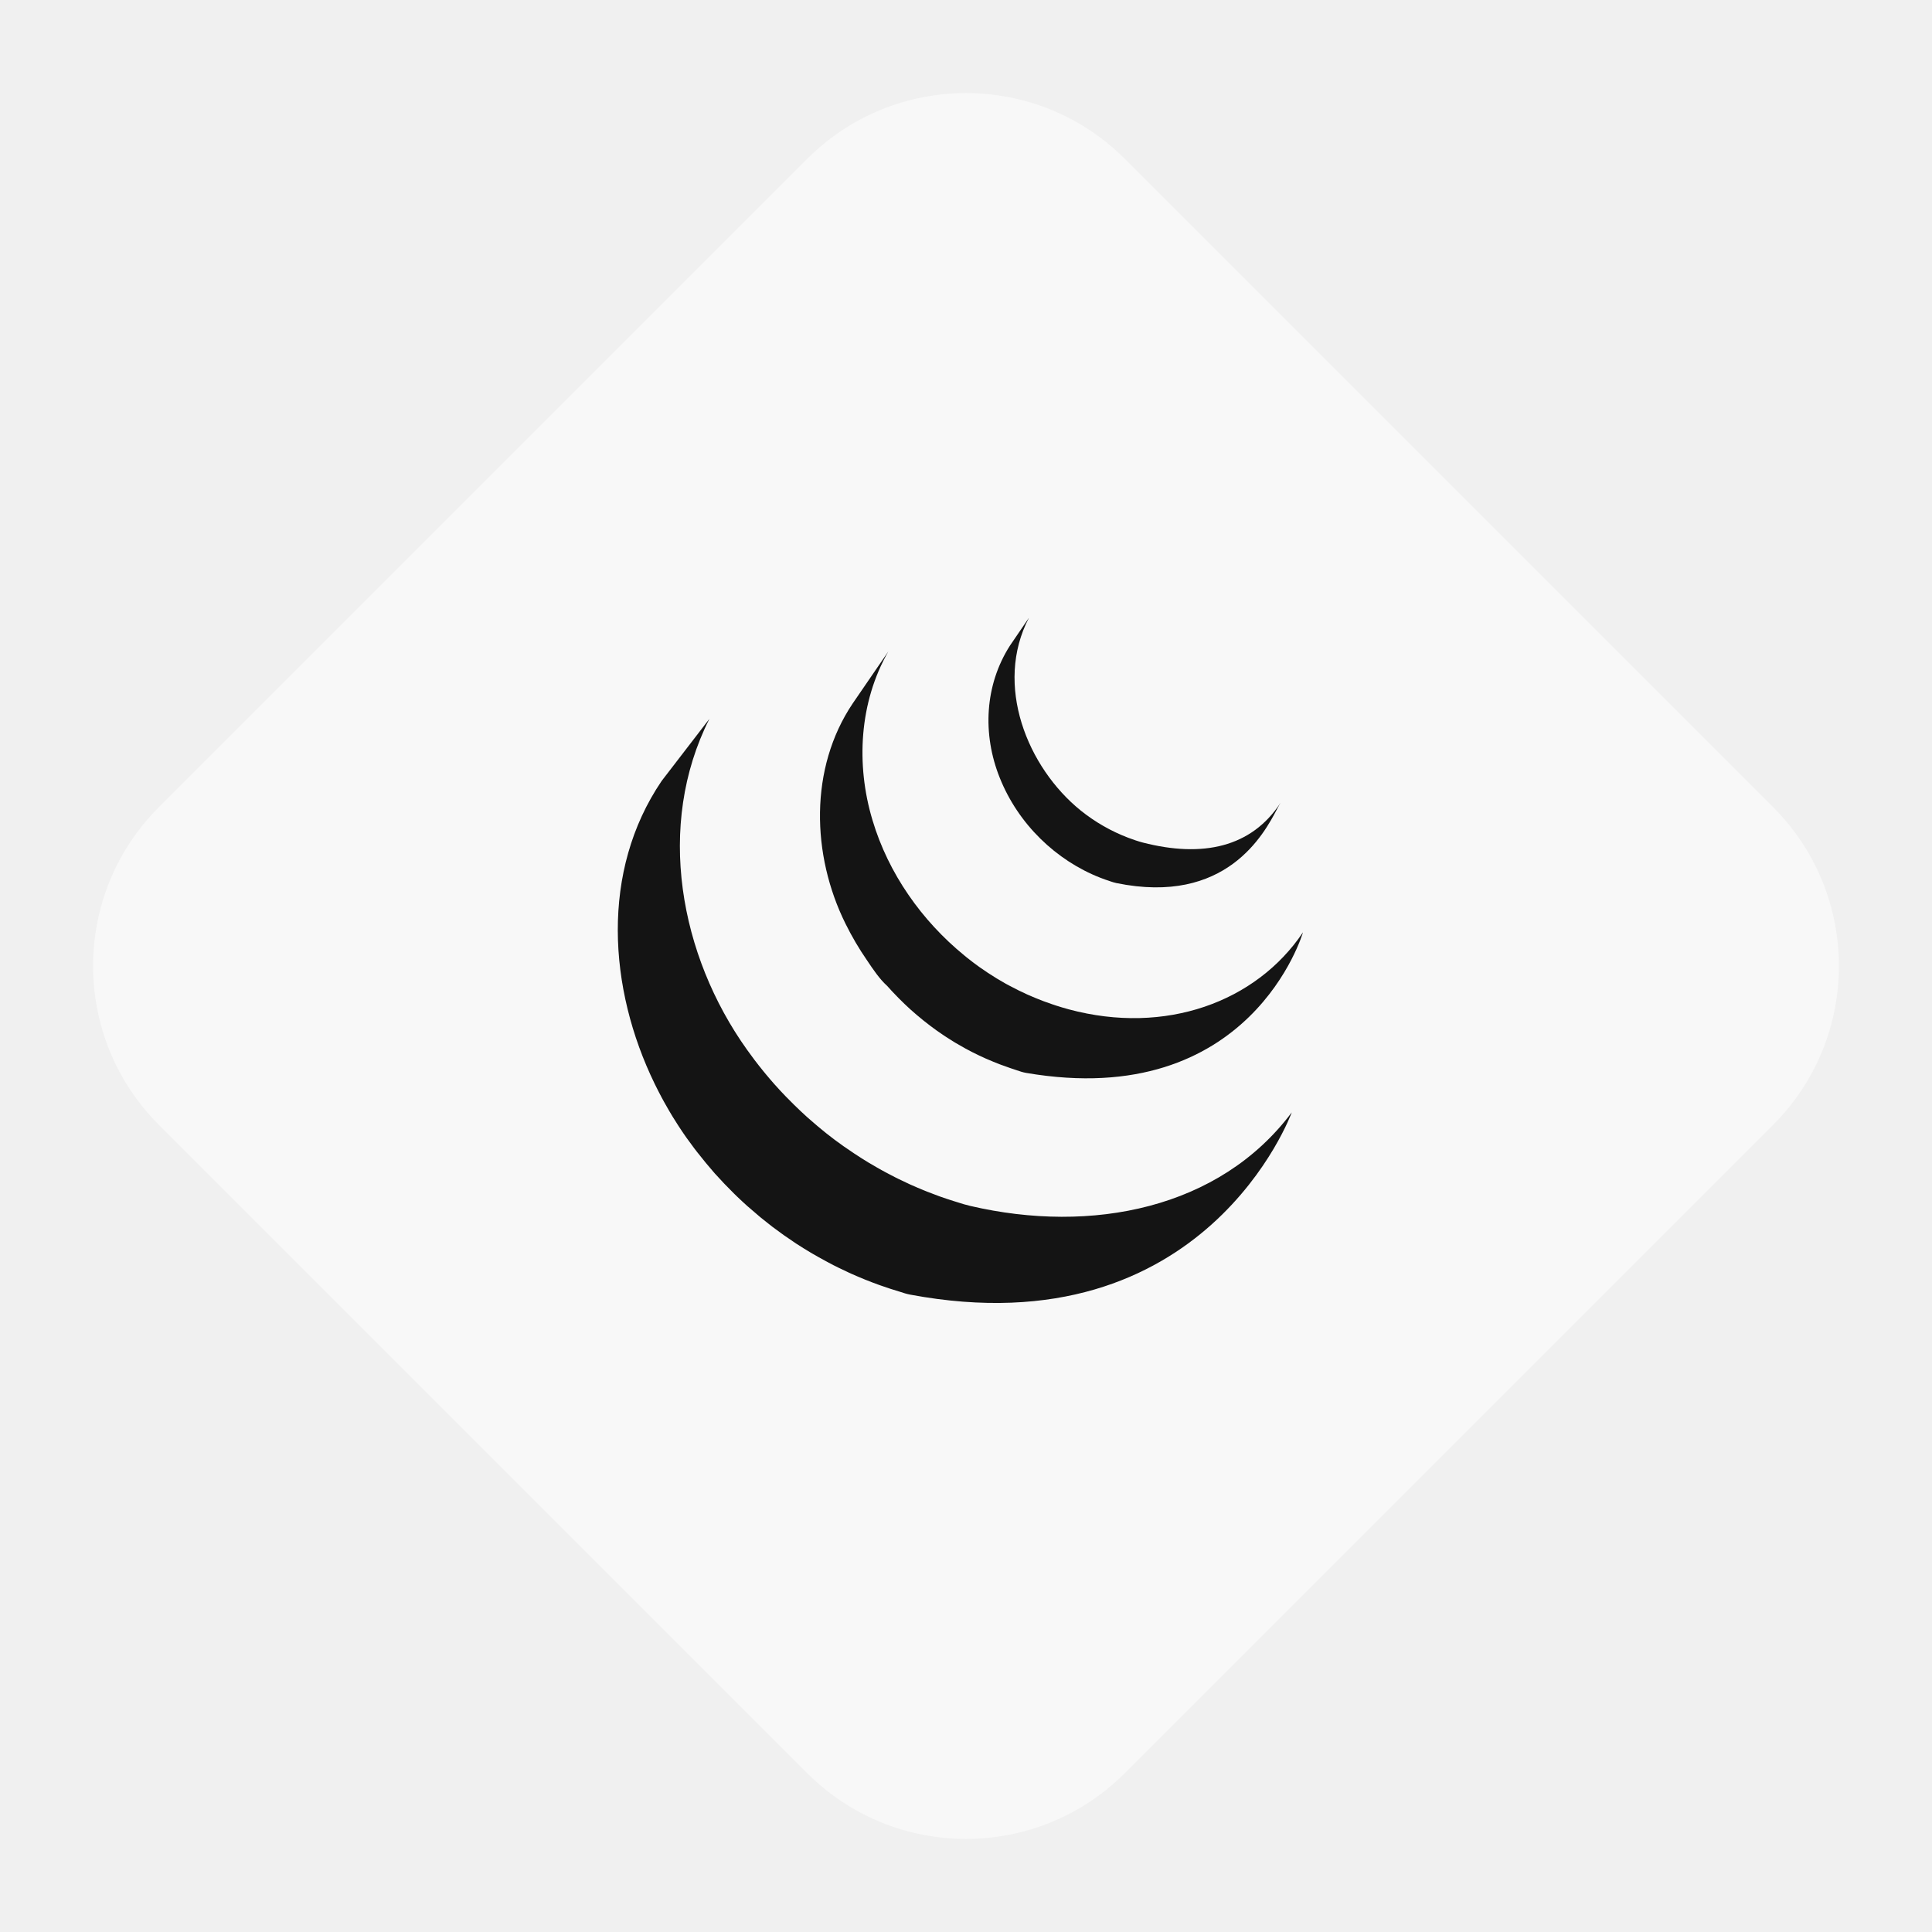
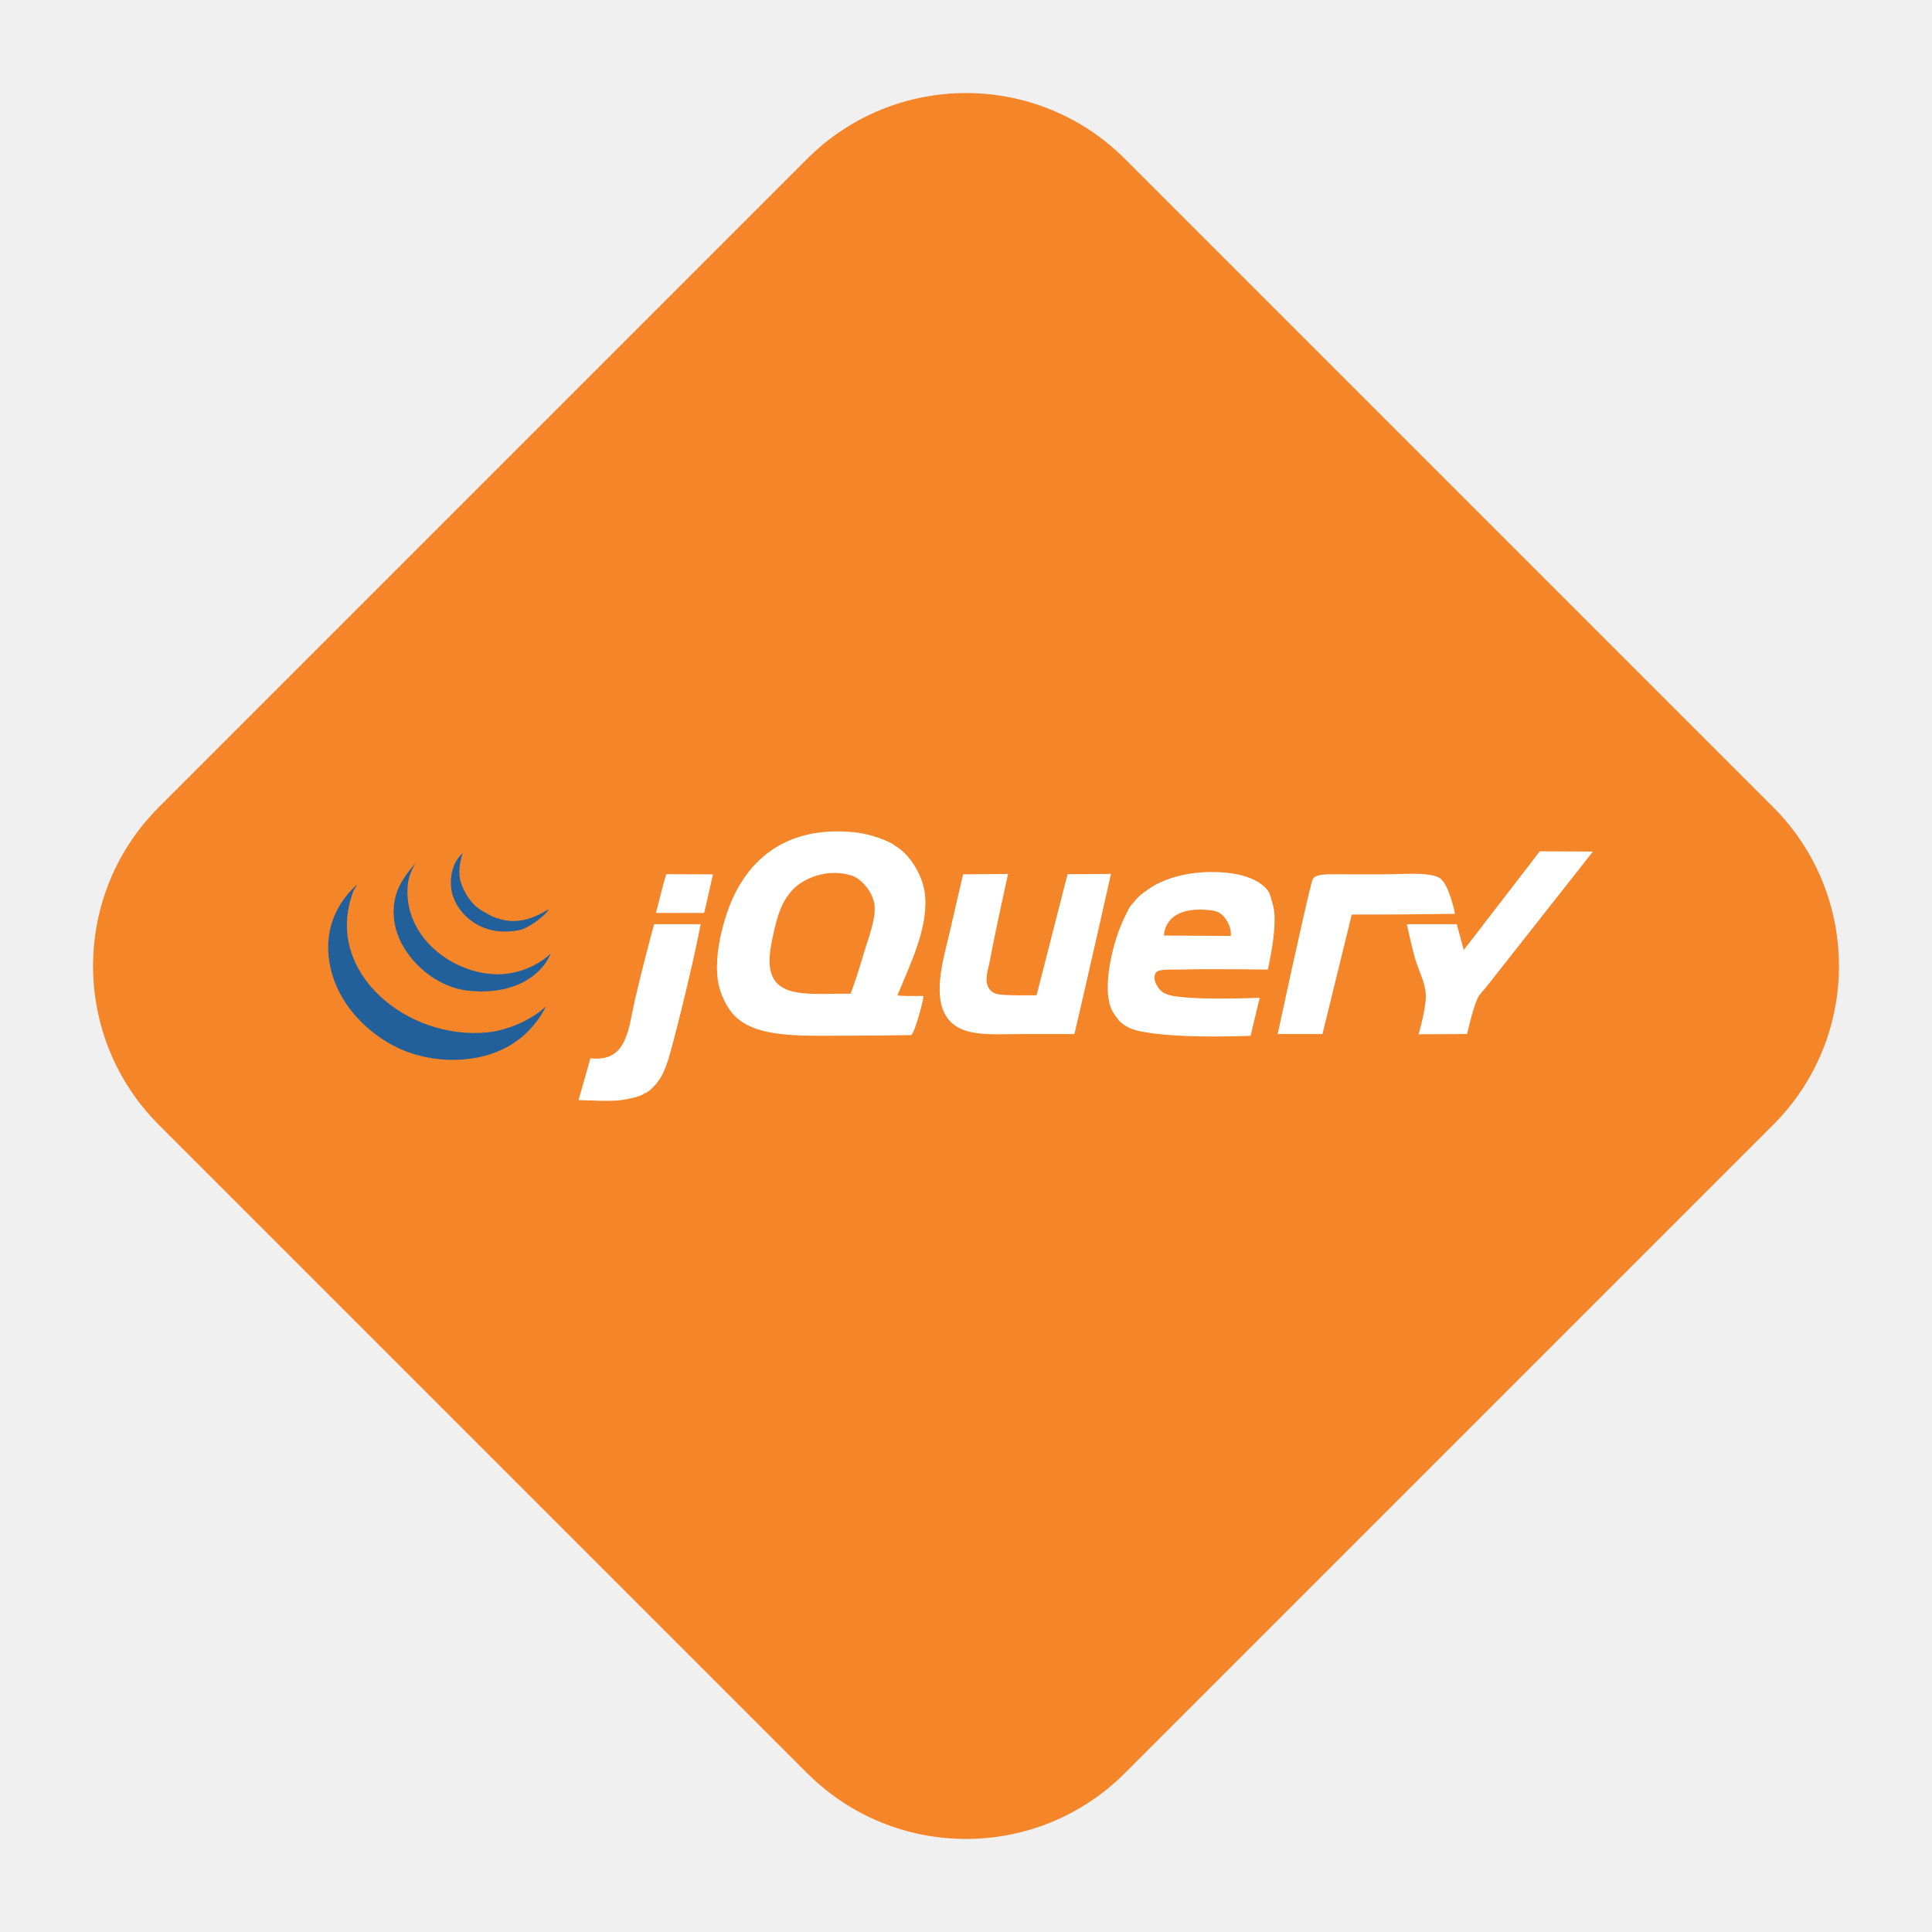
<svg xmlns="http://www.w3.org/2000/svg" width="172" height="172" viewBox="0 0 172 172" fill="none">
-   <path d="M157.858 71.858C165.668 79.668 165.668 92.332 157.858 100.142L100.142 157.858C92.332 165.668 79.668 165.668 71.858 157.858L14.142 100.142C6.332 92.332 6.332 79.668 14.142 71.858L71.858 14.142C79.668 6.332 92.332 6.332 100.142 14.142L157.858 71.858Z" fill="white" fill-opacity="0.5" />
-   <path d="M89.006 69.247C87.445 65.36 87.664 60.988 89.918 57.47L91.602 55C88.487 60.977 91.453 68.318 96.224 72.167C97.501 73.19 98.924 74.005 100.443 74.583C100.851 74.736 101.313 74.899 101.735 75.008C107.068 76.382 111.413 75.433 114 71.475C113.92 71.597 113.819 71.79 113.689 72.035C112.536 74.222 109.162 80.624 99.377 78.615C99.191 78.577 99.012 78.513 98.833 78.455L98.674 78.399L98.56 78.361C98.507 78.342 98.454 78.324 98.401 78.307C98.256 78.256 98.112 78.203 97.968 78.147C94.03 76.611 90.653 73.375 89.006 69.247V69.247Z" fill="#141414" />
-   <path d="M75.913 62.627C72.033 68.399 72.245 76.127 75.272 82.233C75.832 83.369 76.475 84.463 77.195 85.505C77.723 86.292 78.304 87.165 78.983 87.773C79.263 88.093 79.556 88.402 79.854 88.706L80.025 88.882L80.083 88.94C80.385 89.244 80.694 89.54 81.01 89.828L81.012 89.83L81.017 89.835C81.399 90.179 81.79 90.512 82.191 90.834L82.292 90.914C82.646 91.196 83.007 91.473 83.378 91.737L83.393 91.747L83.41 91.759C83.529 91.845 83.65 91.928 83.771 92.008L83.905 92.099C83.984 92.151 84.063 92.205 84.14 92.26C84.405 92.436 84.673 92.604 84.945 92.77L85.021 92.813L85.059 92.838C85.351 93.012 85.647 93.18 85.945 93.344L86.023 93.384L86.124 93.439C86.255 93.51 86.387 93.582 86.523 93.65L86.599 93.688C86.989 93.886 87.385 94.074 87.785 94.251L87.866 94.284C88.242 94.449 88.621 94.605 89.004 94.752L89.08 94.78C89.34 94.88 89.6 94.971 89.863 95.061L89.994 95.106L90.216 95.18C90.315 95.21 90.413 95.245 90.509 95.278C90.784 95.373 91.059 95.466 91.347 95.516C111.375 98.947 116 83.003 116 83.003C111.832 89.209 103.759 92.172 95.146 89.858C94.765 89.754 94.386 89.641 94.01 89.519C93.909 89.487 93.808 89.454 93.707 89.418L93.669 89.405C93.403 89.317 93.139 89.223 92.877 89.124L92.869 89.119C92.434 88.954 92.003 88.778 91.577 88.591L91.435 88.528C90.939 88.304 90.451 88.063 89.971 87.806L89.865 87.751L89.562 87.59C89.286 87.436 89.012 87.276 88.742 87.112C88.208 86.787 87.686 86.443 87.177 86.081C86.809 85.816 86.448 85.543 86.094 85.261L86.005 85.188C85.954 85.146 85.903 85.105 85.852 85.062C82.08 81.984 79.091 77.777 77.673 73.009C76.183 68.059 76.504 62.507 79.084 58L75.913 62.627Z" fill="#141414" />
-   <path d="M58.903 69.527C53.462 77.55 54.138 87.99 58.296 96.513C58.373 96.678 58.458 96.84 58.54 96.999L58.601 97.121L58.678 97.27C58.742 97.403 58.811 97.533 58.883 97.662L58.916 97.725L59.096 98.054L59.134 98.123C59.262 98.356 59.395 98.588 59.531 98.821L59.575 98.897C59.78 99.251 59.994 99.6 60.218 99.942L60.264 100.018L60.415 100.254C60.63 100.583 60.85 100.914 61.081 101.241V101.243C61.086 101.251 61.092 101.259 61.099 101.266L61.16 101.35L61.212 101.42C61.411 101.699 61.614 101.977 61.821 102.251L62.052 102.549C62.554 103.192 63.073 103.822 63.609 104.437L63.625 104.455L63.638 104.467L63.656 104.488C64.199 105.093 64.761 105.681 65.341 106.252L65.418 106.328L65.6 106.505C65.89 106.785 66.186 107.06 66.486 107.33L66.571 107.406L66.638 107.461C66.958 107.744 67.283 108.023 67.611 108.297L67.754 108.416C67.972 108.593 68.193 108.77 68.415 108.942L68.766 109.218C69.012 109.403 69.258 109.585 69.507 109.762L69.548 109.792L69.778 109.959L69.85 110.01C70.076 110.172 70.303 110.324 70.534 110.476L70.57 110.501C70.673 110.57 70.776 110.64 70.877 110.711C71.305 110.988 71.738 111.257 72.176 111.518L72.315 111.599C72.703 111.826 73.094 112.045 73.49 112.257L73.626 112.331L73.777 112.412C73.928 112.493 74.077 112.574 74.231 112.652L74.295 112.682L74.372 112.72L74.459 112.763C74.51 112.789 74.564 112.814 74.618 112.844C74.935 112.999 75.253 113.151 75.576 113.3L75.696 113.353L75.778 113.391C76.579 113.751 77.393 114.081 78.22 114.378L78.245 114.386L78.353 114.426C78.937 114.634 79.526 114.826 80.121 115.003C80.418 115.102 80.717 115.198 81.025 115.256C107.353 120.181 115 99.034 115 99.034C108.577 107.613 97.177 109.878 86.374 107.358C85.968 107.26 85.566 107.145 85.17 107.011L84.868 106.917C84.478 106.796 84.091 106.664 83.707 106.53L83.548 106.472C83.202 106.345 82.864 106.219 82.523 106.082L82.237 105.966C81.866 105.816 81.498 105.659 81.132 105.495L81.015 105.444C80.668 105.285 80.322 105.121 79.98 104.953L79.875 104.898C79.82 104.872 79.765 104.846 79.711 104.819L79.162 104.533L78.988 104.442C78.931 104.411 78.874 104.381 78.817 104.351L78.509 104.184C78.217 104.025 77.93 103.855 77.643 103.685L77.533 103.622L77.354 103.521C76.908 103.249 76.467 102.969 76.032 102.681L75.922 102.605C74.828 101.885 73.78 101.1 72.783 100.254C72.479 99.999 72.178 99.74 71.882 99.477L71.841 99.439C71.451 99.085 71.069 98.724 70.693 98.356C70.476 98.144 70.263 97.929 70.052 97.71L69.965 97.624C69.634 97.282 69.309 96.932 68.992 96.576L68.977 96.561L68.971 96.554C68.7 96.25 68.433 95.936 68.172 95.622L67.962 95.367C67.694 95.038 67.432 94.705 67.175 94.367C66.95 94.063 66.727 93.765 66.509 93.459C60.515 85.071 58.36 73.501 63.153 64L58.903 69.527Z" fill="#141414" />
+   <path d="M157.858 71.858C165.668 79.668 165.668 92.332 157.858 100.142L100.142 157.858C92.332 165.668 79.668 165.668 71.858 157.858L14.142 100.142C6.332 92.332 6.332 79.668 14.142 71.858L71.858 14.142C79.668 6.332 92.332 6.332 100.142 14.142L157.858 71.858Z" fill="#F58529" />
+   <g clip-path="url(#clip0_12_23)">
+     <path fill-rule="evenodd" clip-rule="evenodd" d="M137.082 75.789L141.81 75.813C141.81 75.813 133.02 86.978 132.303 87.888C132.07 88.183 131.716 88.501 131.536 88.894C131.082 89.885 130.616 92.057 130.616 92.057L126.29 92.077C126.29 92.077 126.963 89.813 126.936 88.607C126.911 87.553 126.338 86.501 126.016 85.445C125.69 84.375 125.249 82.282 125.249 82.282H129.696L130.309 84.582L137.082 75.789" fill="white" />
+     <path fill-rule="evenodd" clip-rule="evenodd" d="M128.13 78.144C129.003 78.637 129.538 81.356 129.538 81.356C129.538 81.356 124.973 81.419 122.489 81.419H120.342L117.735 92.057H113.748C113.748 92.057 116.23 80.497 116.815 78.401C117.005 77.722 118.116 77.839 119.991 77.839H122.986C124.92 77.839 127.18 77.607 128.13 78.144M109.57 83.324C109.57 83.324 109.694 82.641 109.148 81.851C108.682 81.177 108.251 81.02 107.025 80.984C103.561 80.882 103.628 83.288 103.628 83.288L109.57 83.324ZM113.327 80.568C113.834 82.285 112.867 86.318 112.867 86.318C112.867 86.318 107.814 86.239 105.046 86.318C104.186 86.343 103.156 86.231 102.9 86.606C102.539 87.132 103.031 87.942 103.448 88.284C103.928 88.677 104.864 88.722 105.2 88.762C107.446 89.03 112.147 88.831 112.147 88.831L111.333 92.212C111.333 92.212 104.689 92.524 101.366 91.781C100.71 91.634 100.095 91.338 99.679 90.918C99.566 90.803 99.467 90.647 99.36 90.512C99.275 90.404 99.025 90.049 98.913 89.768C98.154 87.872 99.001 84.24 99.833 82.293C99.929 82.068 100.05 81.782 100.178 81.539C100.337 81.236 100.472 80.893 100.599 80.712C100.685 80.587 100.791 80.507 100.88 80.389C100.983 80.249 101.102 80.114 101.213 79.994C101.52 79.66 101.868 79.424 102.286 79.131C103.671 78.159 106.176 77.405 109.187 77.694C110.32 77.803 112.031 78.182 112.867 79.275C113.091 79.567 113.201 80.146 113.327 80.569V80.568ZM95.041 77.826L98.907 77.804C98.907 77.804 96.752 87.385 95.654 92.057H91.207C88.099 92.057 85.331 92.418 84.153 90.332C83.011 88.306 84.101 84.976 84.613 82.713C84.975 81.112 85.738 77.839 85.738 77.839L89.743 77.804C89.743 77.804 88.611 82.9 88.14 85.445C87.972 86.356 87.624 87.214 87.987 87.888C88.332 88.529 88.815 88.575 90.287 88.607C90.753 88.617 92.281 88.607 92.281 88.607L95.041 77.826M76.946 84.725C77.351 83.377 77.942 81.915 77.867 80.701C77.785 79.401 76.623 78.218 75.873 77.969C73.615 77.222 71.5 78.267 70.659 79.12C69.572 80.224 69.204 81.513 68.819 83.288C68.533 84.606 68.298 85.998 68.819 87.026C69.742 88.843 72.621 88.446 75.72 88.463C76.18 87.308 76.56 86.01 76.946 84.725V84.725ZM82.314 79.407C82.755 82.417 81.061 85.739 79.894 88.628C81.084 88.729 82.127 88.613 82.202 88.696C82.28 88.804 81.404 92.145 81.099 92.153C80.154 92.176 77.025 92.201 75.72 92.201C71.461 92.201 67.478 92.461 65.446 90.476C64.621 89.669 64.05 88.286 63.912 87.313C63.682 85.689 63.971 83.9 64.373 82.426C64.736 81.094 65.202 79.838 65.906 78.688C67.695 75.76 70.808 73.587 76.026 74.088C77.038 74.186 78.492 74.602 79.4 75.094C79.463 75.129 79.682 75.293 79.733 75.322C80.96 76.053 82.077 77.8 82.314 79.407V79.407ZM63.472 77.843C63.215 78.943 62.957 80.189 62.686 81.276H58.392C58.725 80.071 58.979 78.874 59.312 77.826C60.686 77.826 61.964 77.843 63.472 77.843M58.239 82.282H62.379C61.838 85.091 60.766 89.622 59.926 92.776C59.4 94.749 59.048 96.19 57.625 97.232C57.498 97.325 57.425 97.281 57.319 97.376C57.056 97.61 55.843 97.882 55.172 97.951C54.08 98.061 52.846 97.965 51.504 97.939C51.855 96.736 52.252 95.291 52.565 94.213C55.836 94.584 55.919 91.686 56.552 88.894C56.919 87.281 58.029 82.929 58.239 82.282" fill="white" />
+     <path fill-rule="evenodd" clip-rule="evenodd" d="M48.578 89.613L48.489 89.829C46.978 92.589 44.298 94.282 40.477 94.357C38.691 94.391 36.989 93.962 35.877 93.494C33.477 92.484 31.459 90.61 30.357 88.607C28.776 85.736 28.491 81.743 31.778 78.76C31.829 78.76 31.379 79.407 31.43 79.407L31.34 79.683C28.971 86.636 36.27 92.595 43.365 91.913C45.07 91.749 47.244 90.874 48.578 89.613Z" fill="#21609B" />
+     <path fill-rule="evenodd" clip-rule="evenodd" d="M44.285 86.738C46.07 86.75 47.934 85.968 49.038 84.87C48.072 87.168 45.275 88.646 41.525 88.176C38.384 87.782 35.392 84.819 35.084 81.851C34.859 79.69 35.662 78.401 36.986 76.837C36.526 77.655 36.354 78.286 36.311 78.688C35.808 83.362 40.293 86.714 44.285 86.738" fill="#21609B" />
+     <path fill-rule="evenodd" clip-rule="evenodd" d="M48.859 80.934C48.581 81.53 46.984 82.657 46.278 82.798C43.484 83.356 41.695 82.114 40.758 80.701C40.618 80.49 40.361 79.913 40.315 79.766C39.951 78.608 40.118 76.855 41.203 75.948C40.876 76.811 40.828 77.813 41 78.464C41.105 78.858 41.422 79.545 41.739 79.978C42.317 80.766 42.684 80.957 43.426 81.375C43.76 81.563 44.119 81.714 44.274 81.756C44.978 81.95 46.464 82.462 48.859 80.934" fill="#21609B" />
+   </g>
+   <defs>
+     <clipPath id="clip0_12_23">
+       <rect width="113" height="24" fill="white" transform="translate(29 74)" />
+     </clipPath>
+   </defs>
</svg>
